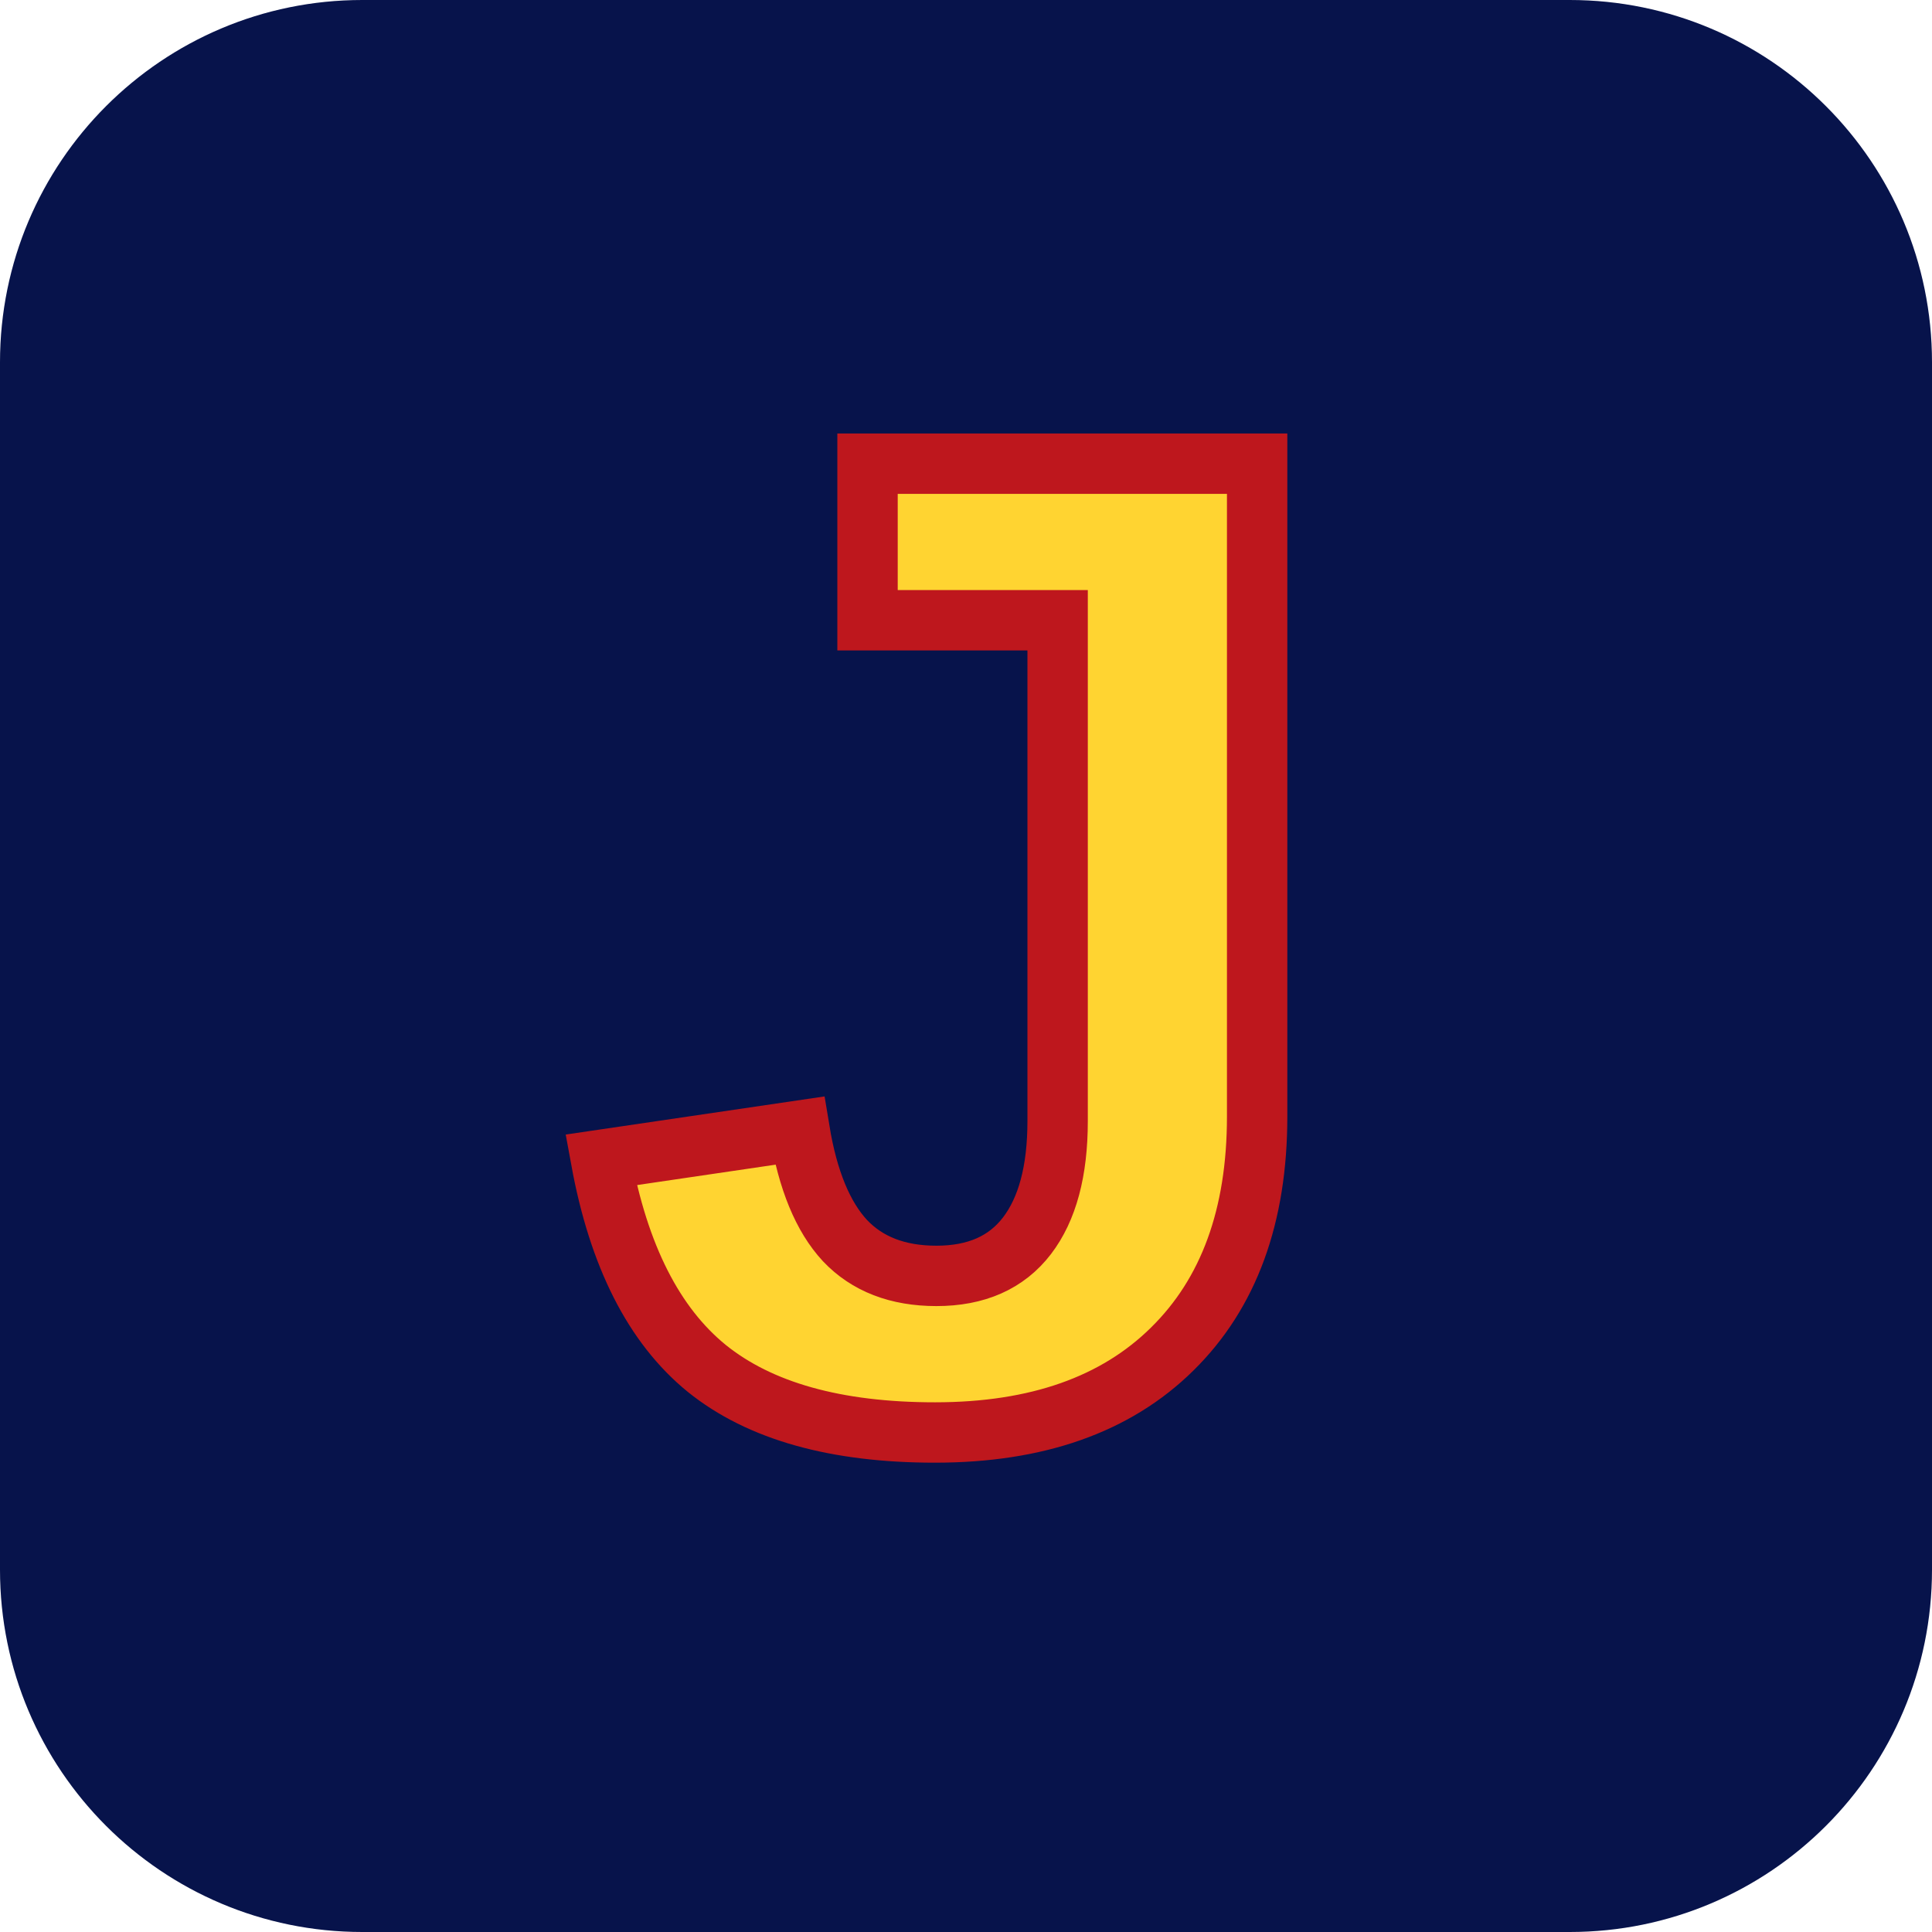
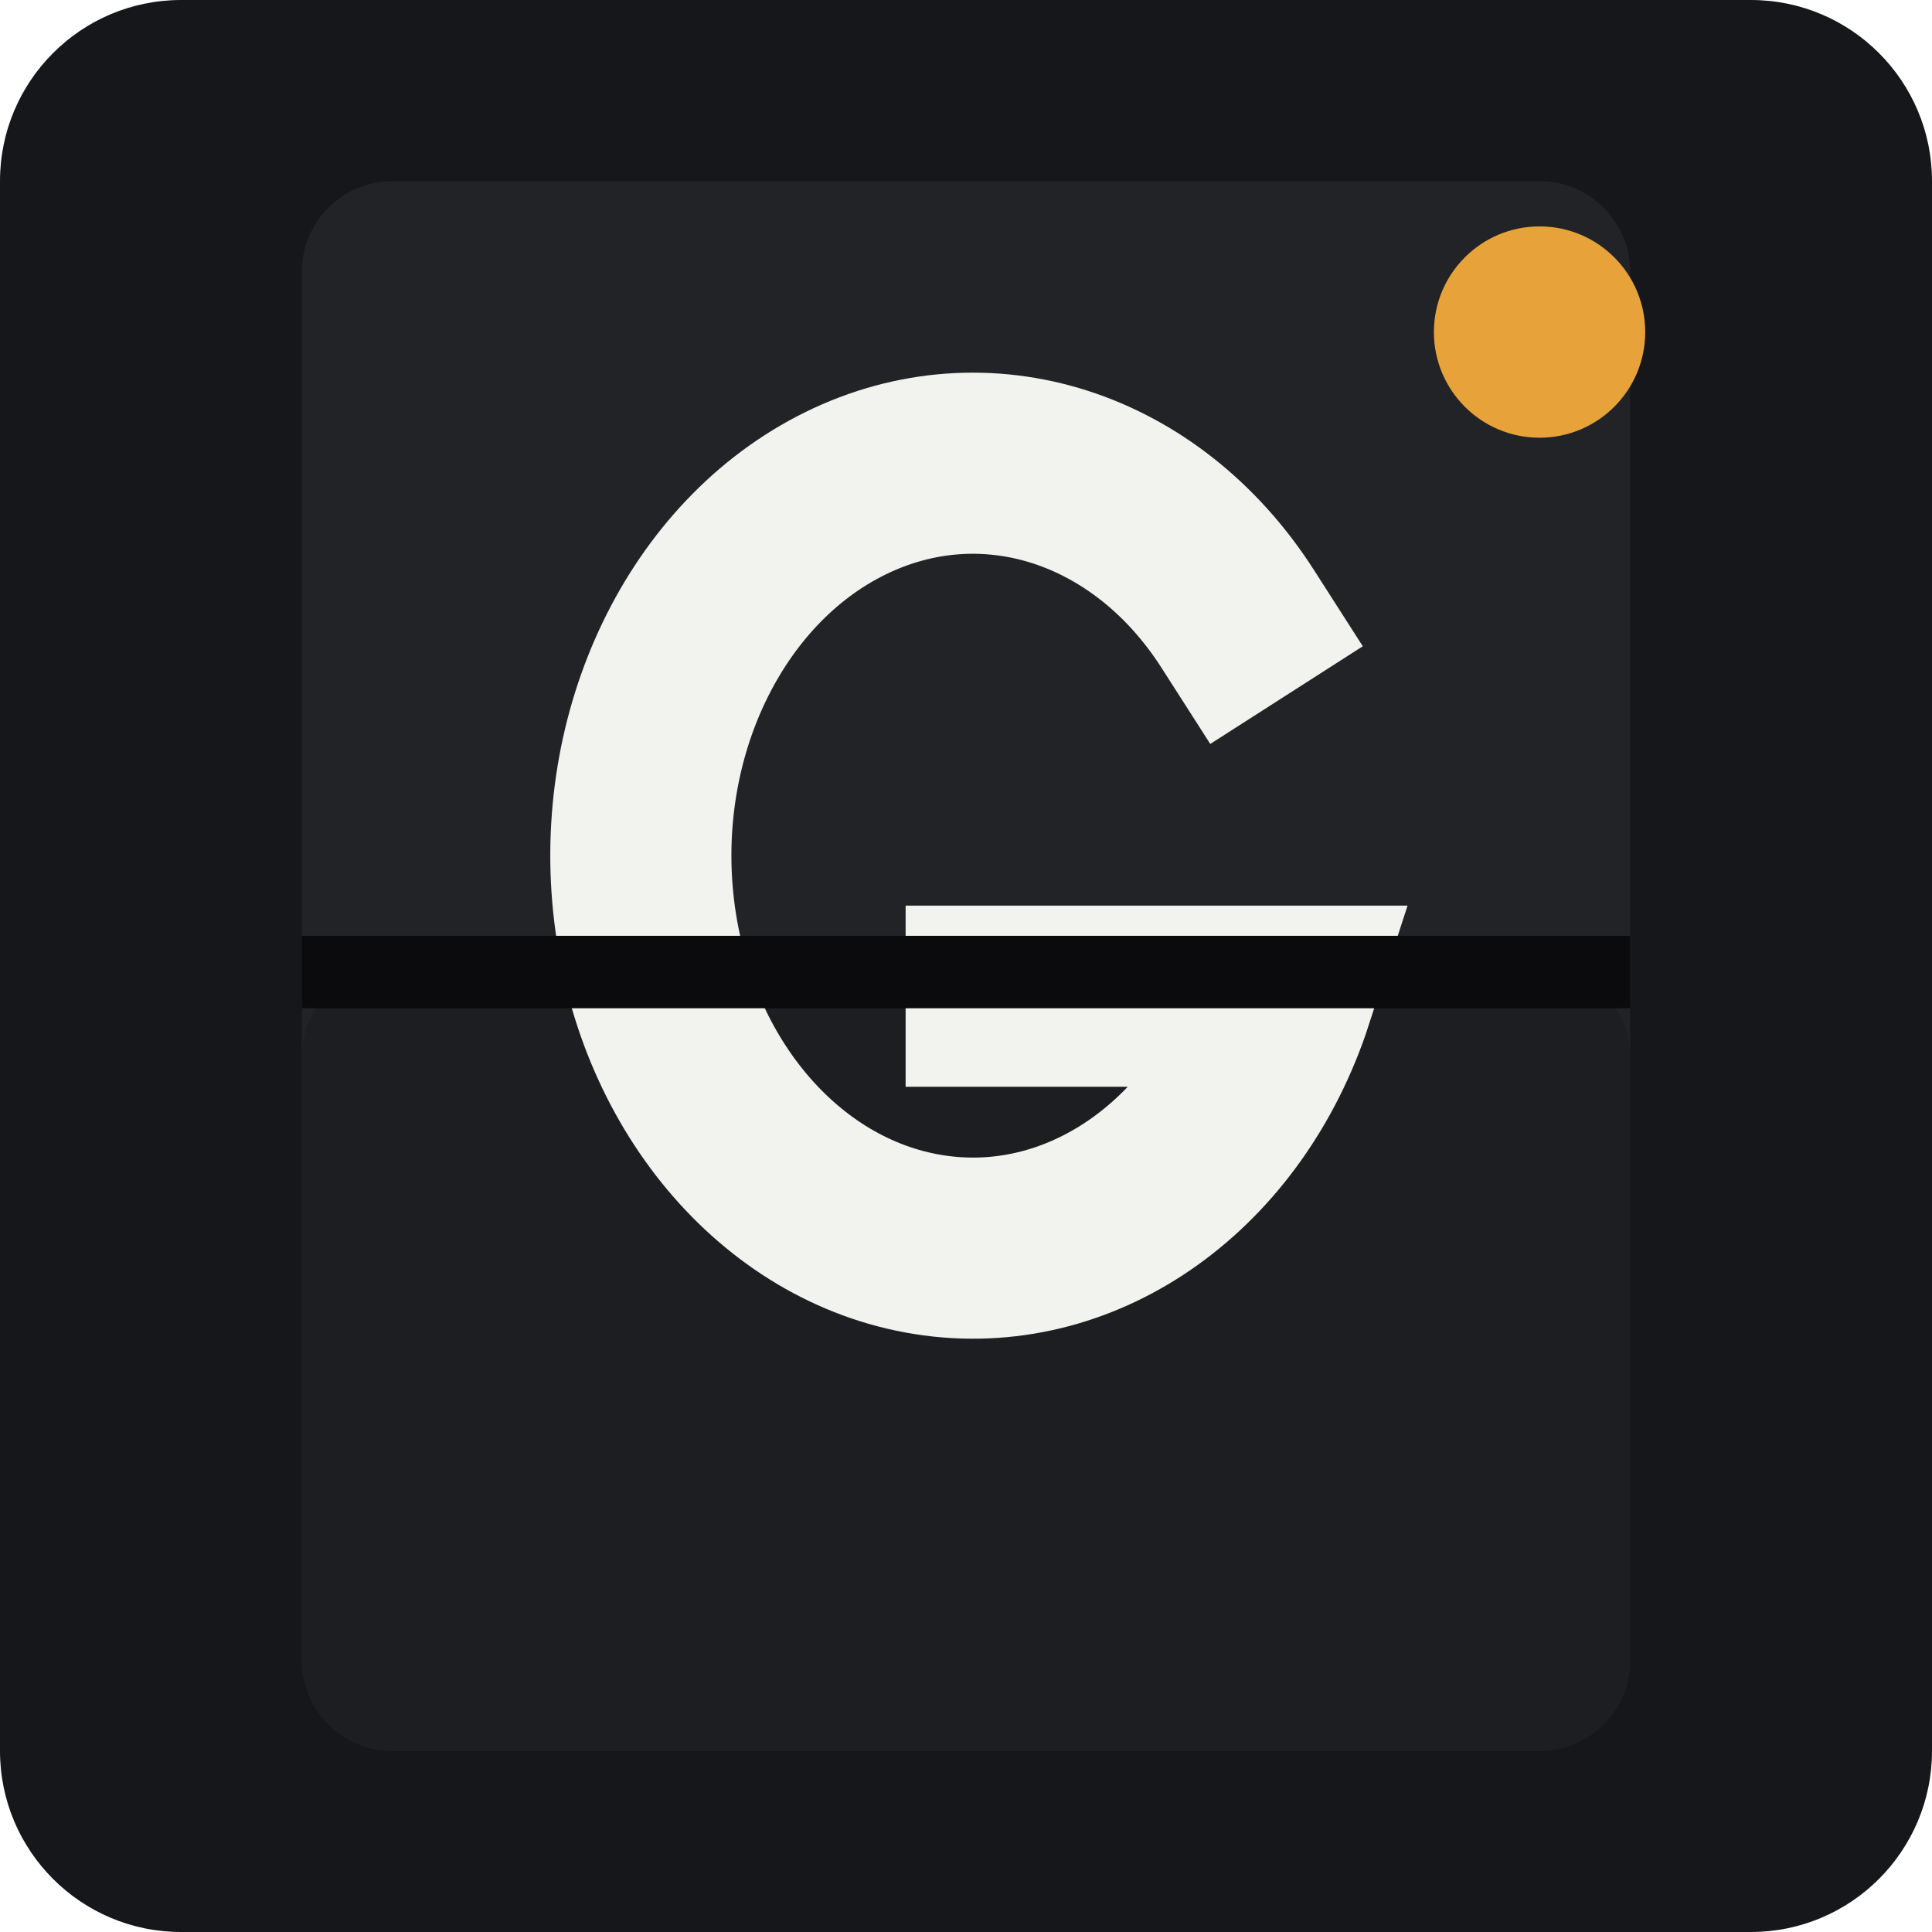
<svg xmlns="http://www.w3.org/2000/svg" viewBox="0 0 64 64">
-   <rect width="64" height="64" rx="12" fill="#07134b" />
-   <text x="32" y="47" text-anchor="middle" font-family="Arial Black,Arial,sans-serif" font-size="46" font-weight="900" fill="#ffd431" stroke="#be171d" stroke-width="2">J</text>
+   <rect width="64" height="64" rx="6" fill="#16171a" />
+   <rect x="10" y="6" width="44" height="52" rx="3" fill="#222327" />
+   <rect x="10" y="32" width="44" height="26" rx="3" fill="#1d1e21" />
+   <path d="M41 20.5a11 13 0 1 0 1.5 12.5H33" stroke="#f2f2ee" stroke-width="6" stroke-linecap="square" stroke-linejoin="miter" fill="none" />
+   <rect x="10" y="31" width="44" height="2.4" fill="#0b0b0d" />
+   <circle cx="51" cy="11" r="3.5" fill="#e8a23a" />
</svg>
